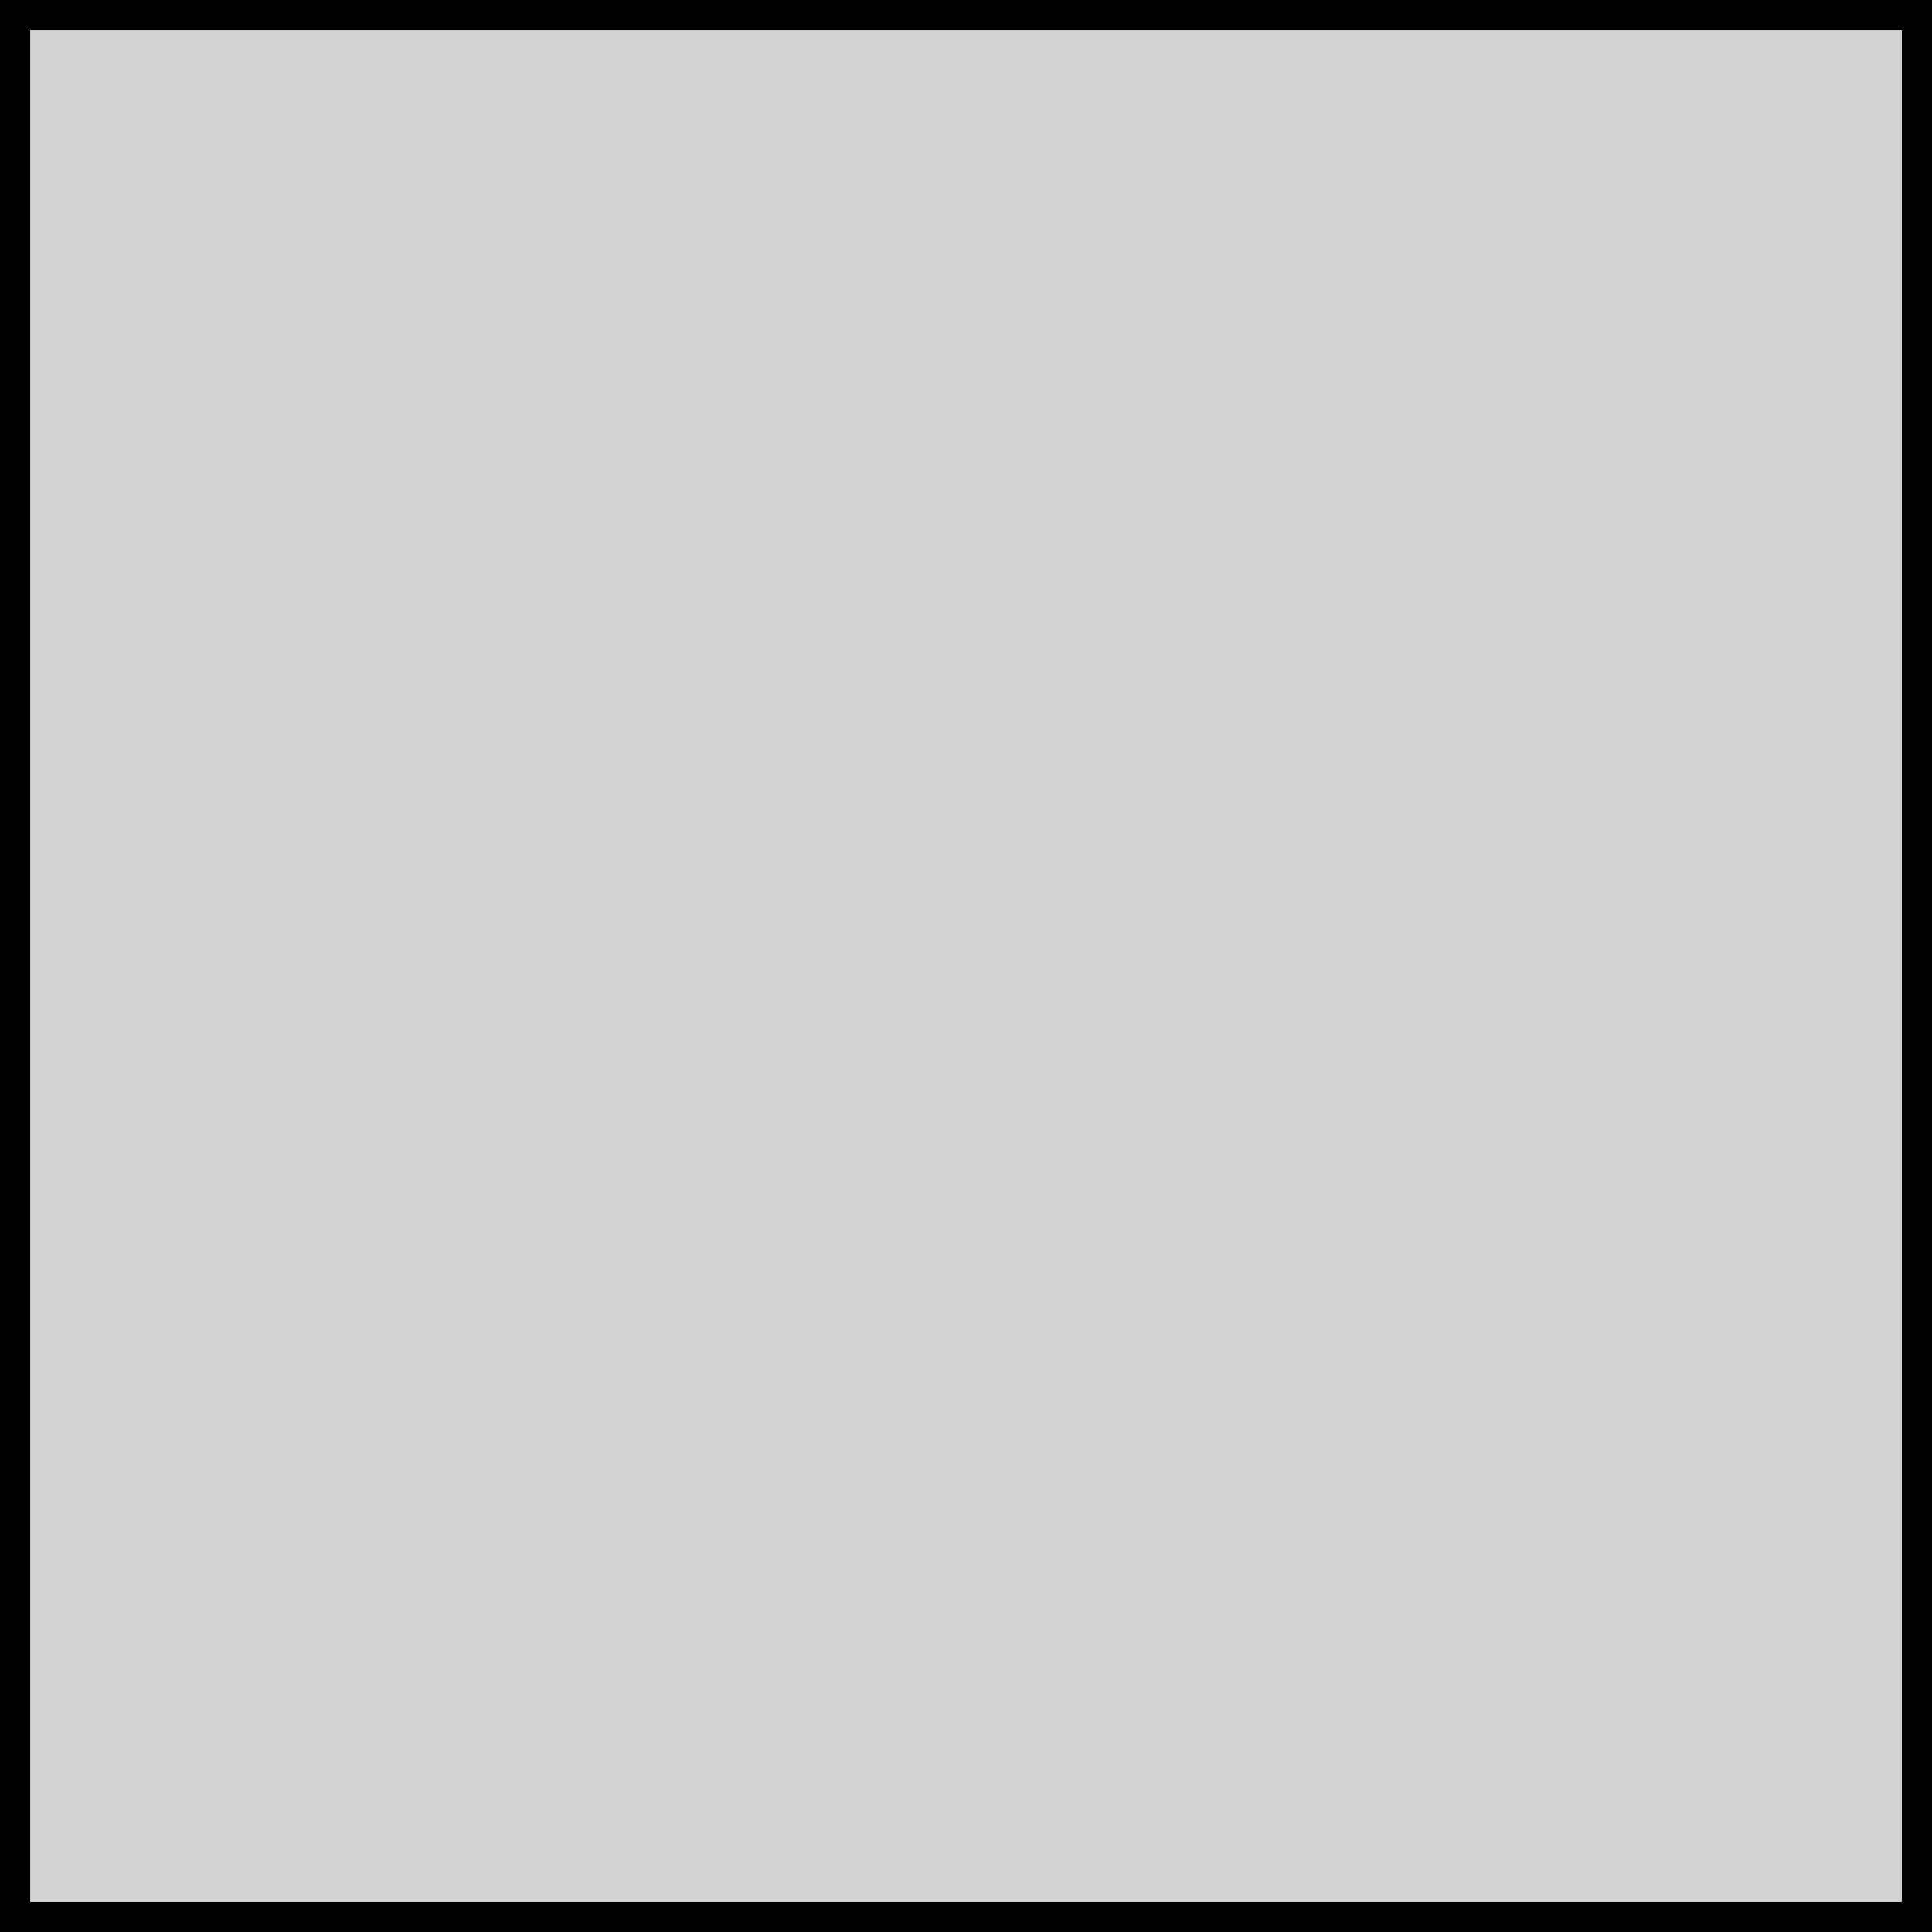
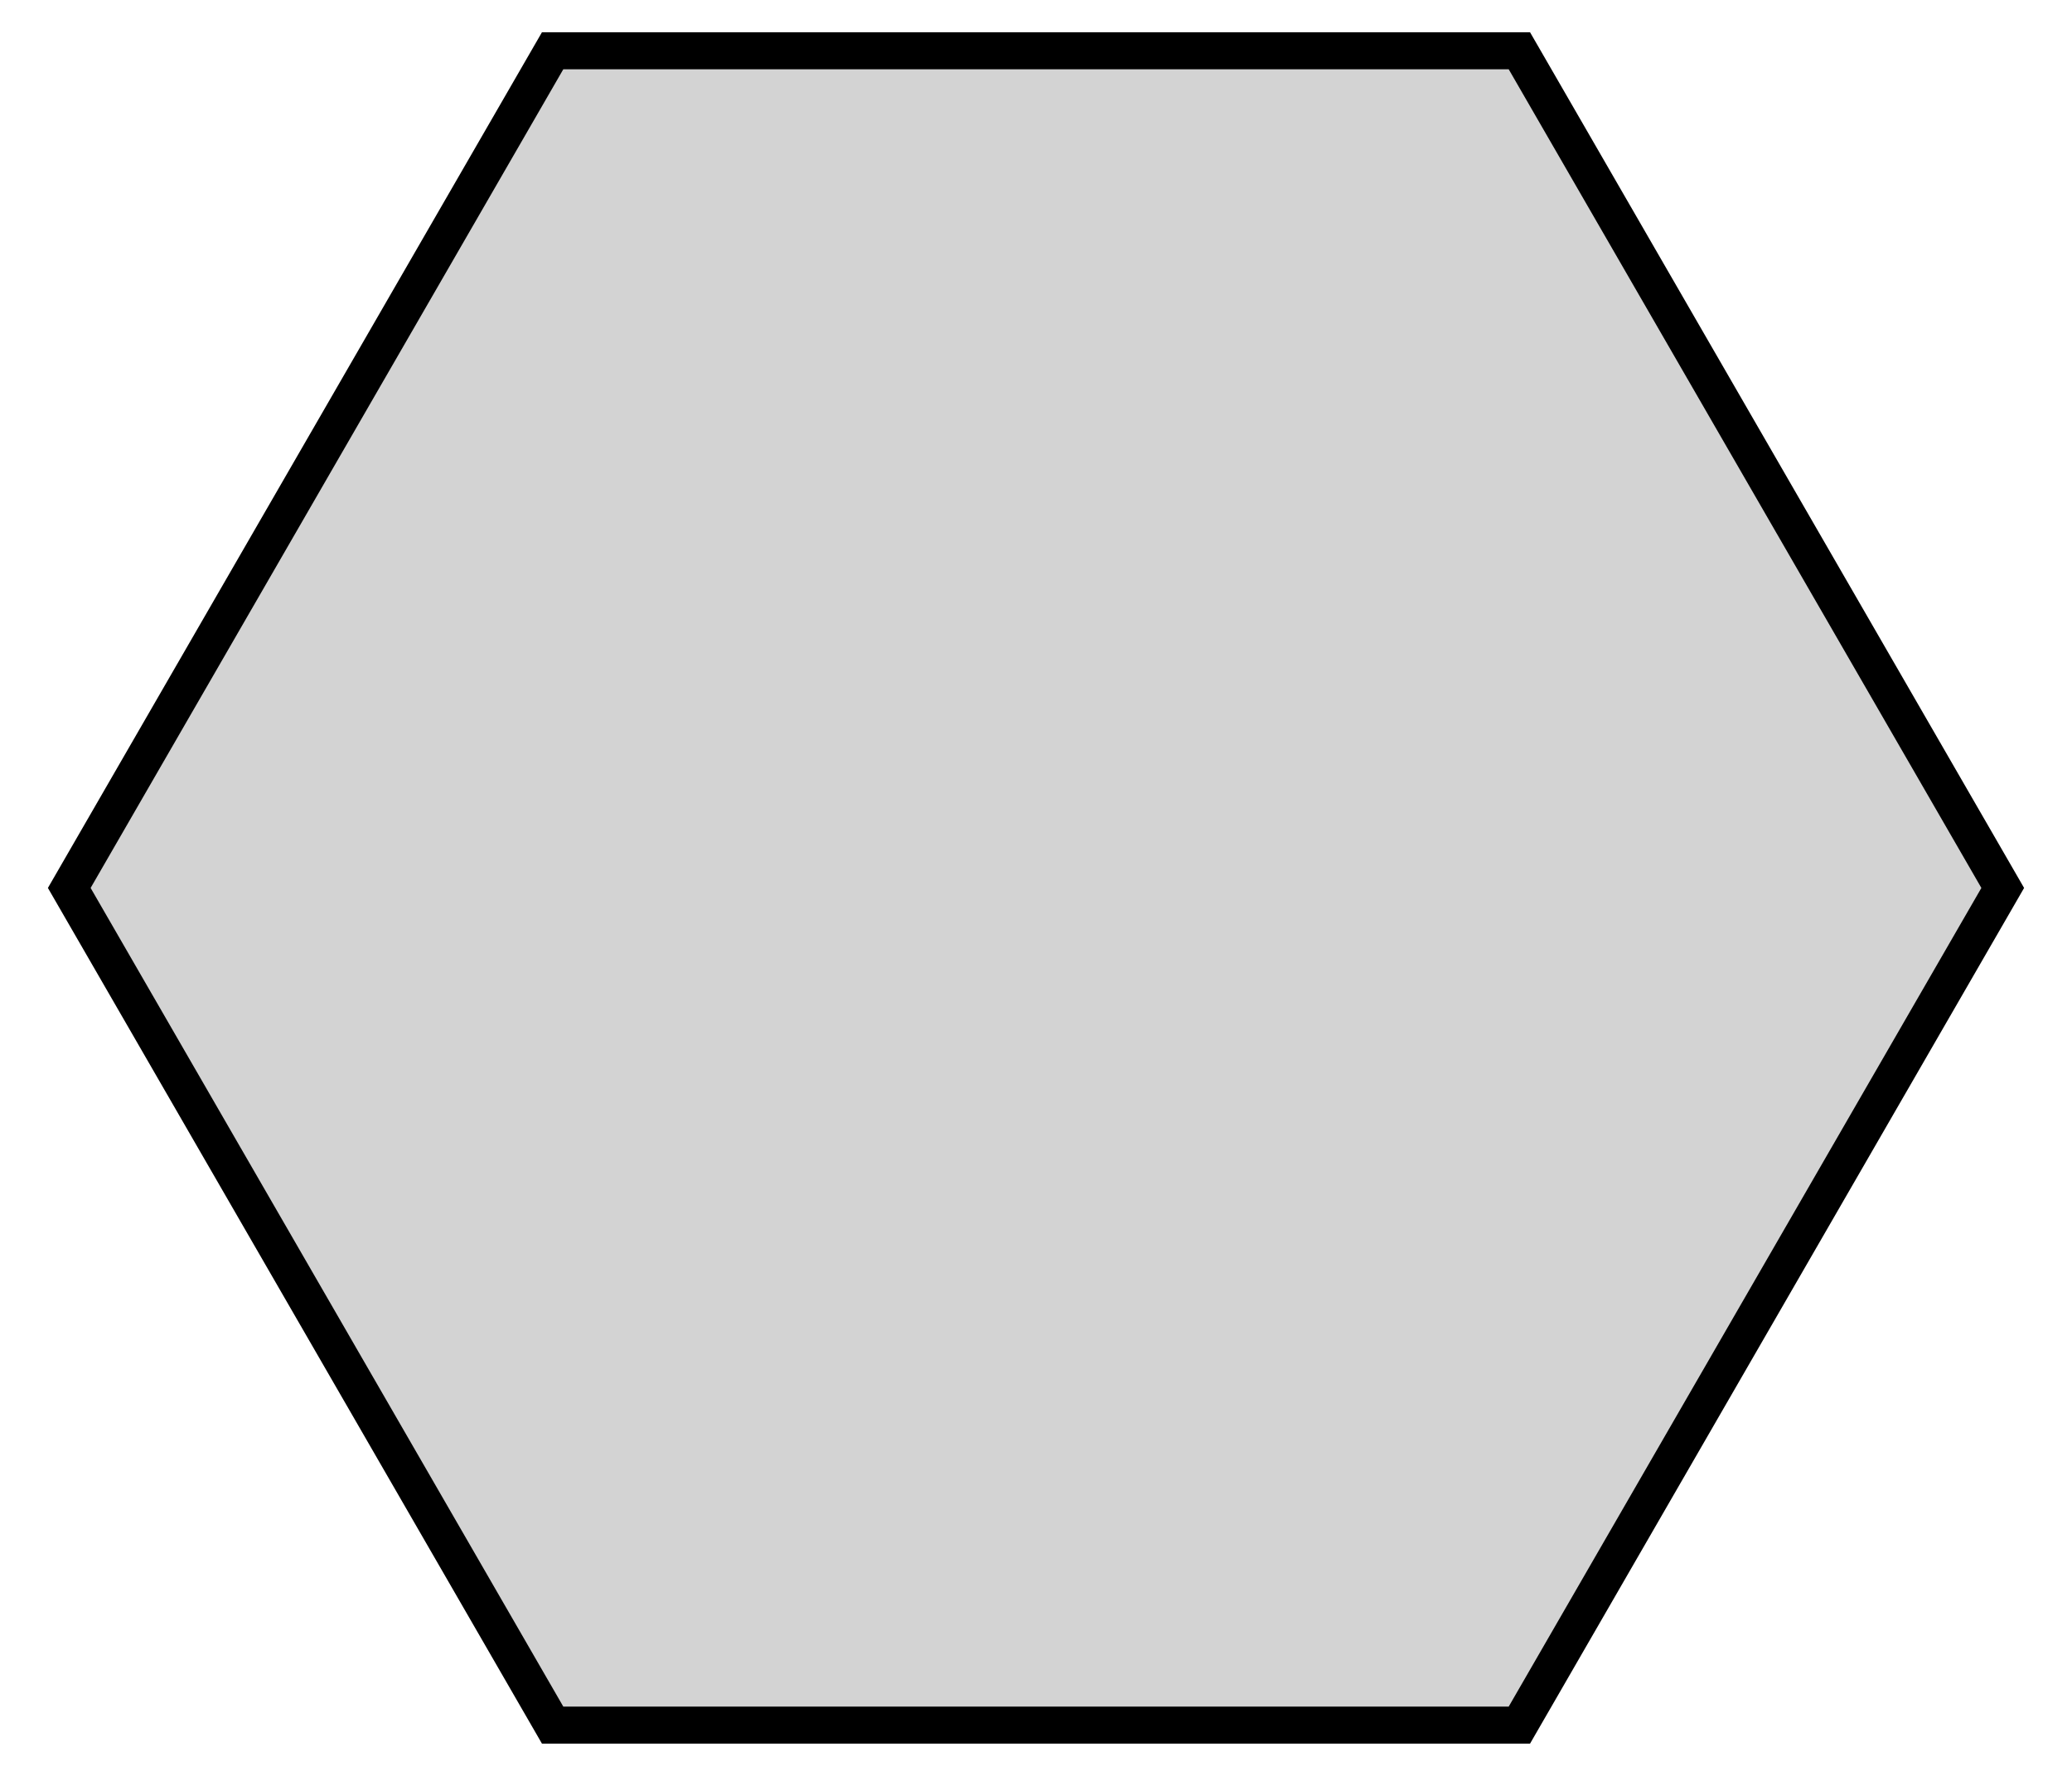
- <svg xmlns="http://www.w3.org/2000/svg" width="16mm" height="16mm" viewBox="-8 -8 16 16" version="1.1">
-   <path d=" M 8,-8 L -8,-8 L -8,8 L 8,8 z " stroke="black" fill="lightgray" stroke-width="0.5" />
+ <svg xmlns="http://www.w3.org/2000/svg" width="28mm" height="24mm" viewBox="-14 -12 28 24" version="1.1">
+   <path d=" M 13.064,-0 L 6.532,-11.314 L -6.532,-11.314 L -13.064,-0 L -6.532,11.314 L 6.532,11.314  z " stroke="black" fill="lightgray" stroke-width="0.5" />
</svg>
